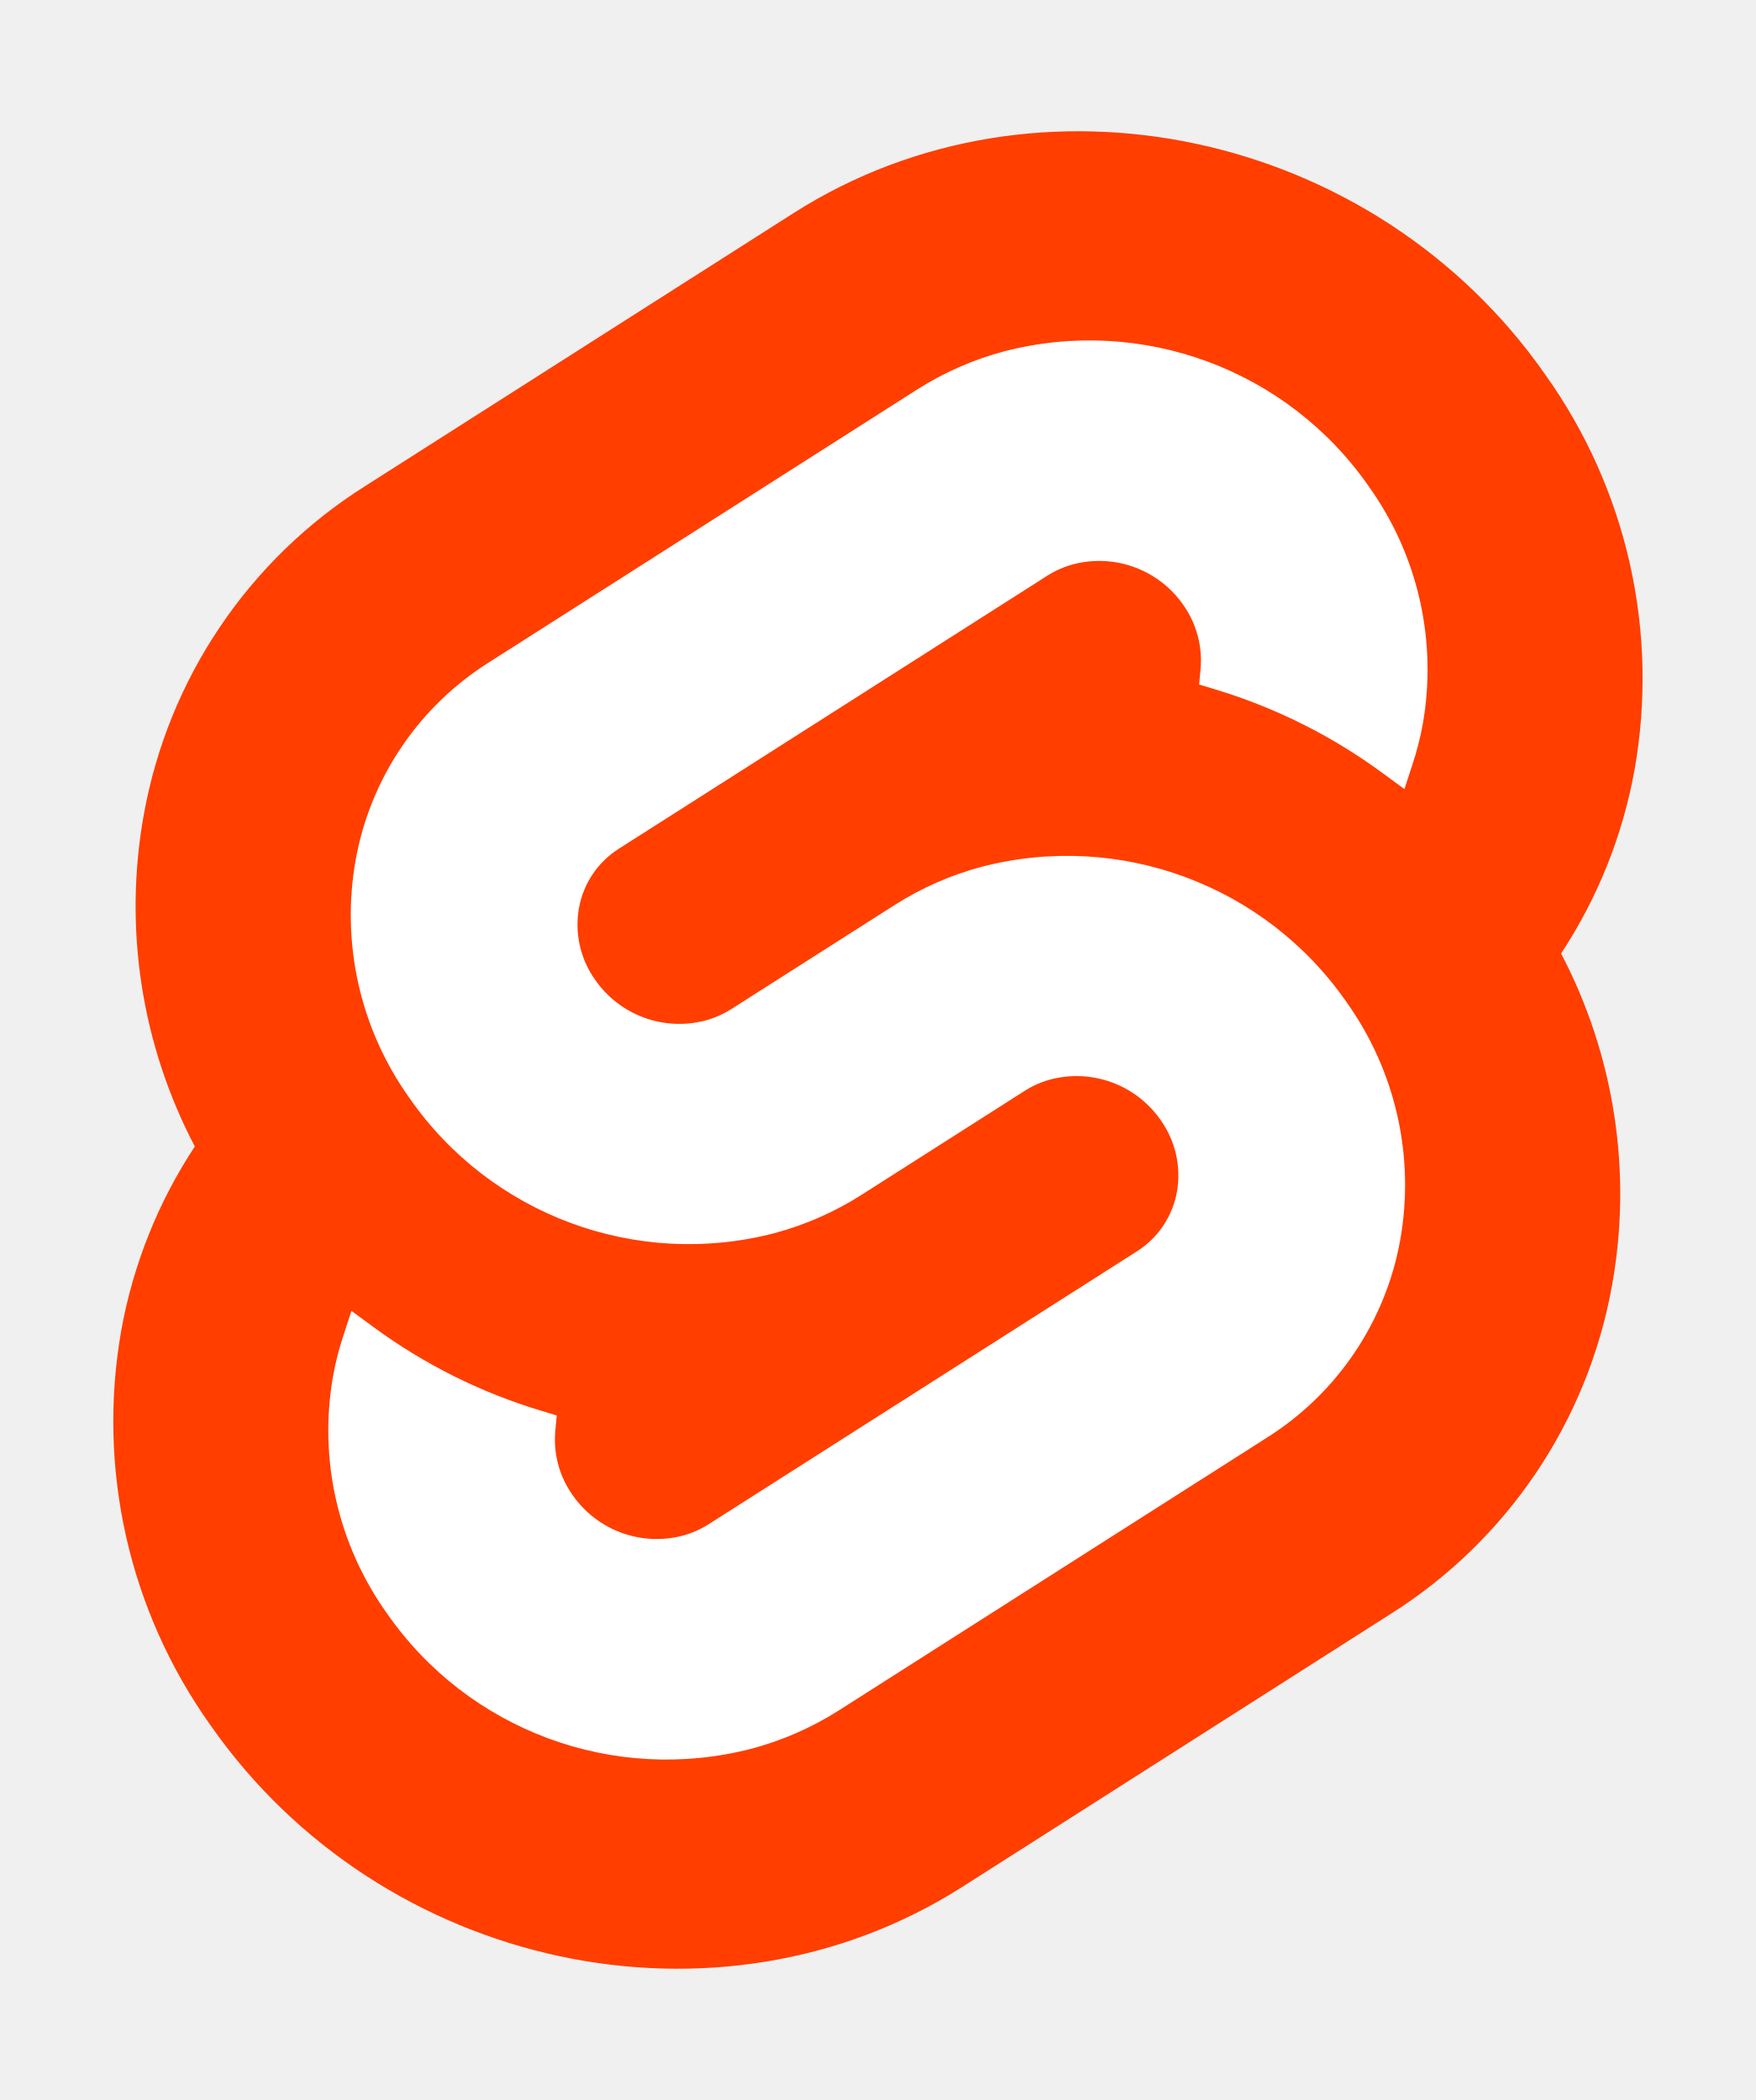
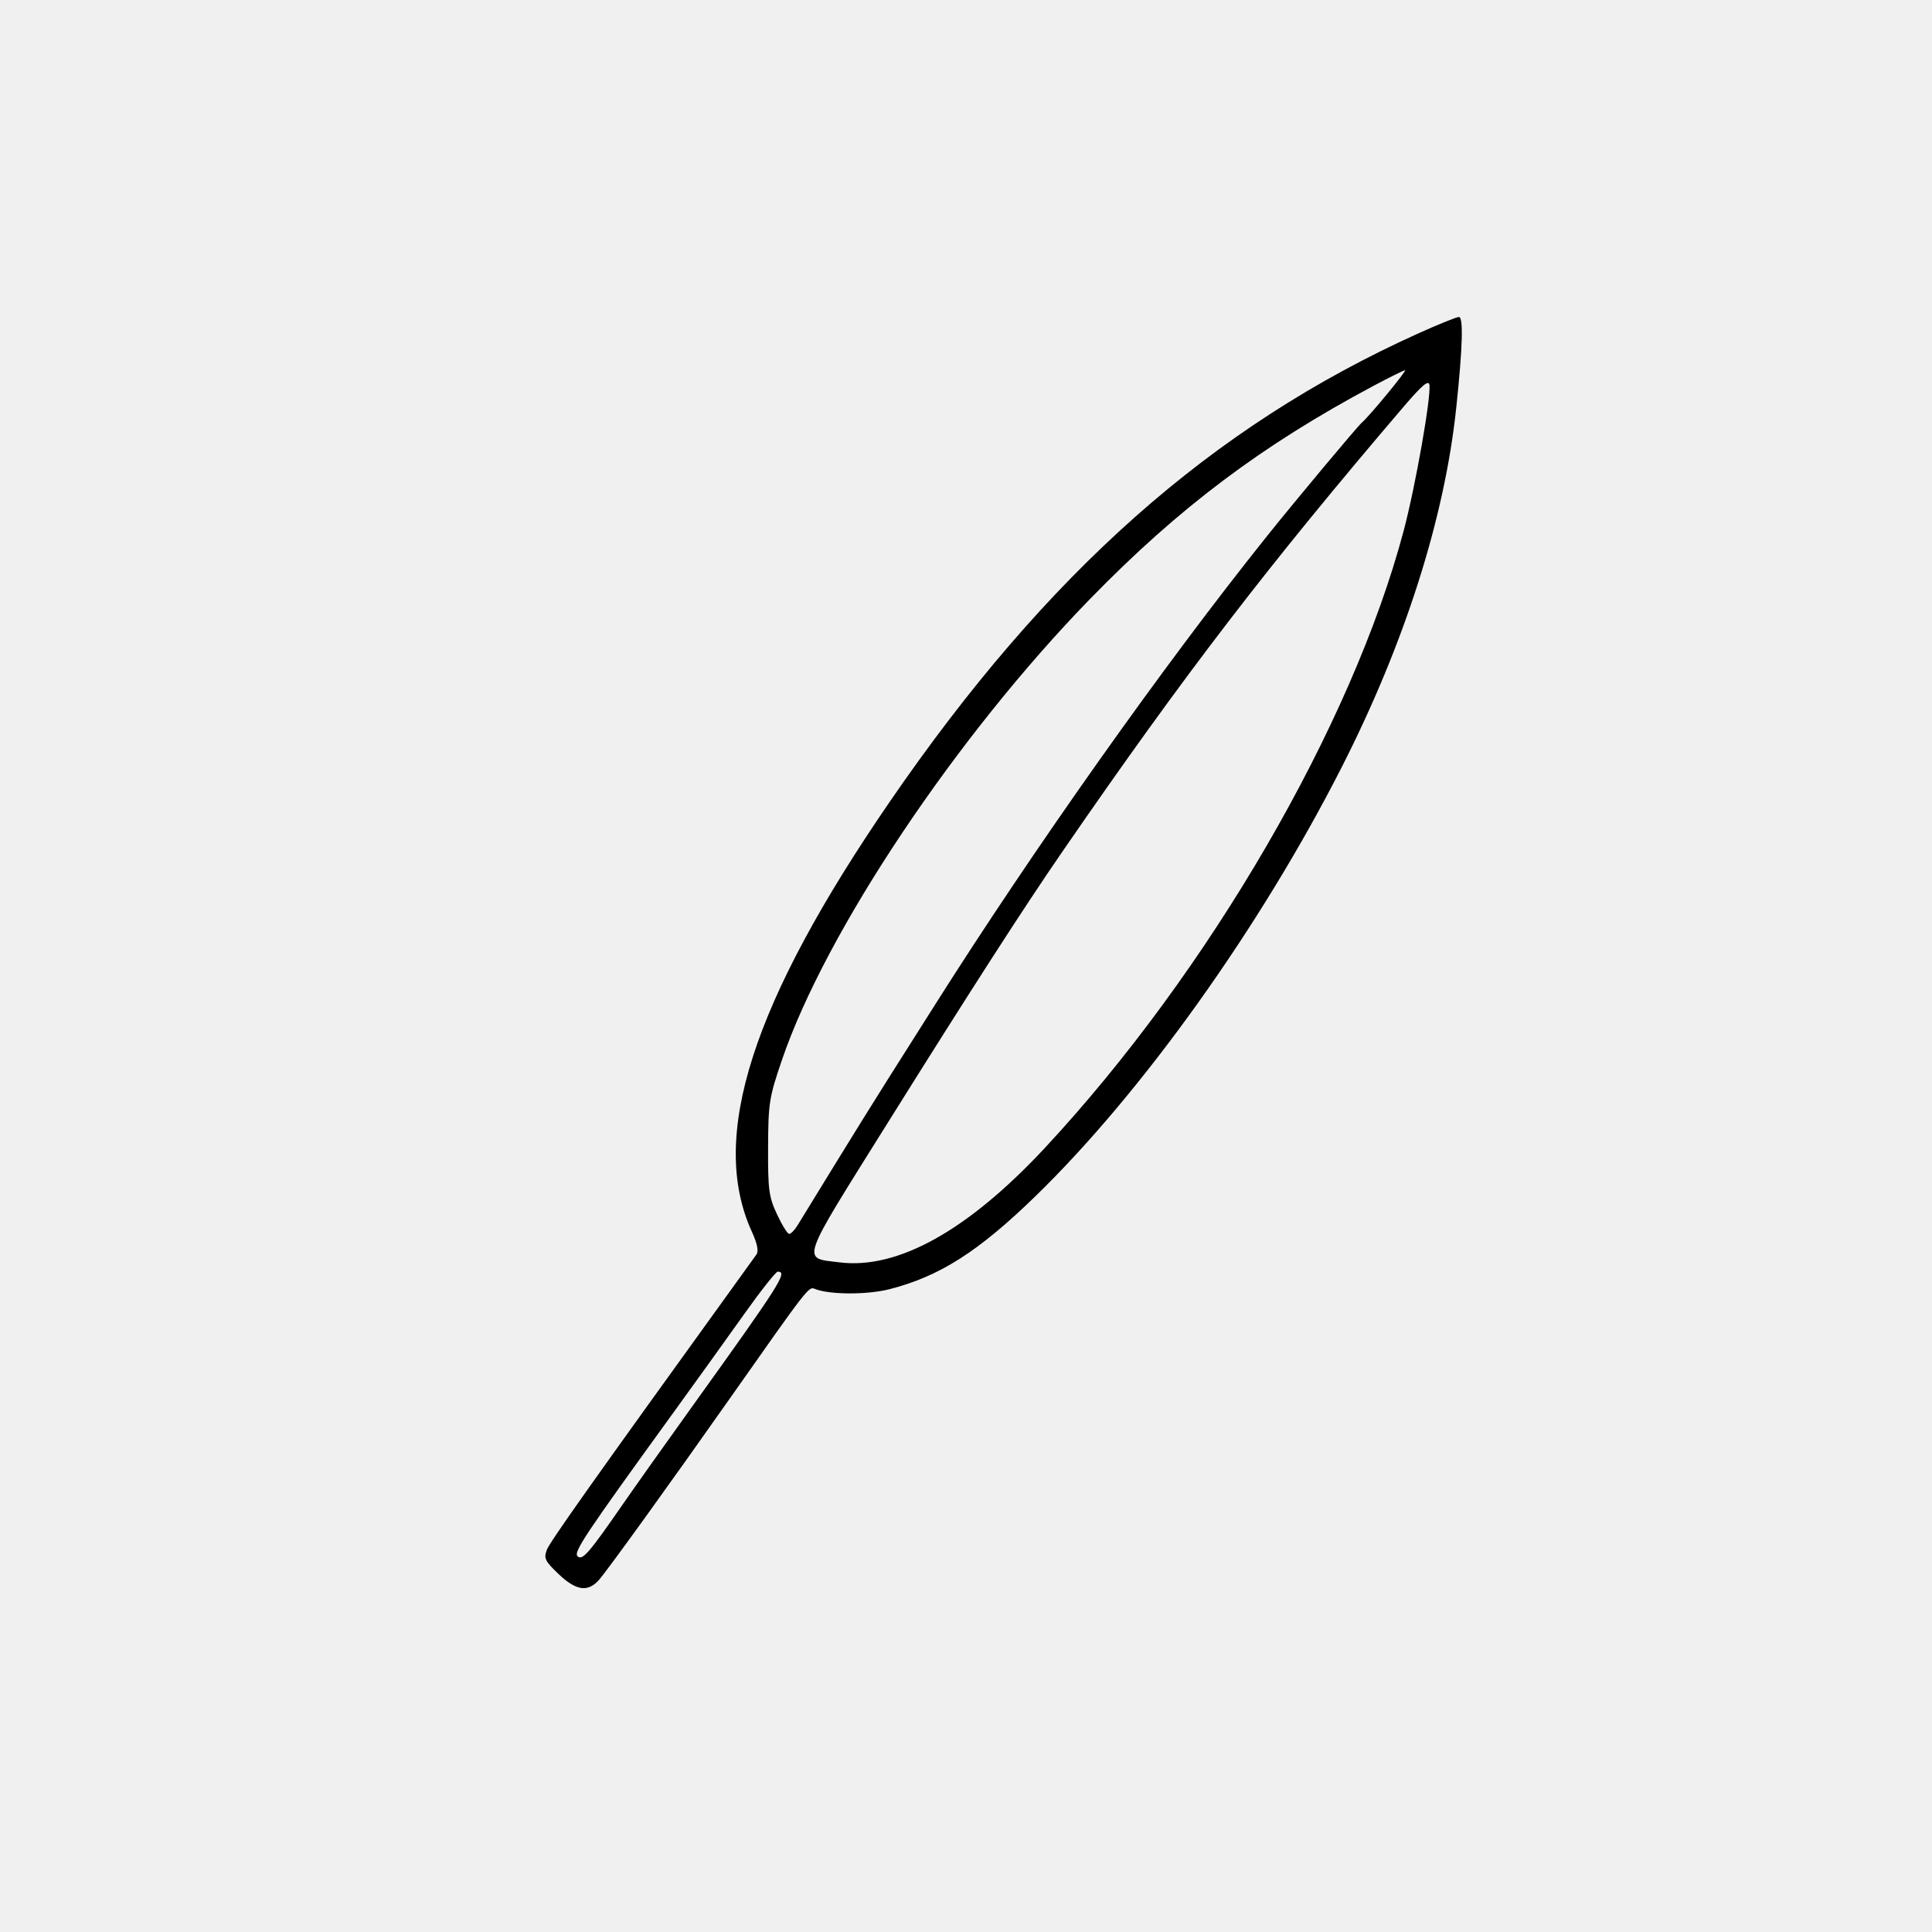
- <svg xmlns="http://www.w3.org/2000/svg" width="107" height="128" viewBox="0 0 107 128">
-   <path d="M94.157 22.819c-10.4-14.885-30.94-19.297-45.792-9.835L22.282 29.608A29.92 29.92 0 0 0 8.764 49.65a31.5 31.5 0 0 0 3.108 20.231 30 30 0 0 0-4.477 11.183 31.9 31.9 0 0 0 5.448 24.116c10.402 14.887 30.942 19.297 45.791 9.835l26.083-16.624A29.92 29.92 0 0 0 98.235 78.35a31.53 31.53 0 0 0-3.105-20.232 30 30 0 0 0 4.474-11.182 31.88 31.88 0 0 0-5.447-24.116" style="fill:#ff3e00" />
-   <path d="M45.817 106.582a20.72 20.72 0 0 1-22.237-8.243 19.17 19.17 0 0 1-3.277-14.503 18 18 0 0 1 .624-2.435l.49-1.498 1.337.981a33.6 33.6 0 0 0 10.203 5.098l.97.294-.09.968a5.85 5.85 0 0 0 1.052 3.878 6.24 6.24 0 0 0 6.695 2.485 5.8 5.8 0 0 0 1.603-.704L69.27 76.28a5.43 5.43 0 0 0 2.45-3.631 5.8 5.8 0 0 0-.987-4.371 6.24 6.24 0 0 0-6.698-2.487 5.7 5.7 0 0 0-1.6.704l-9.953 6.345a19 19 0 0 1-5.296 2.326 20.72 20.72 0 0 1-22.237-8.243 19.17 19.17 0 0 1-3.277-14.502 17.99 17.99 0 0 1 8.13-12.052l26.081-16.623a19 19 0 0 1 5.3-2.329 20.72 20.72 0 0 1 22.237 8.243 19.17 19.17 0 0 1 3.277 14.503 18 18 0 0 1-.624 2.435l-.49 1.498-1.337-.98a33.6 33.6 0 0 0-10.203-5.1l-.97-.294.09-.968a5.86 5.86 0 0 0-1.052-3.878 6.24 6.24 0 0 0-6.696-2.485 5.8 5.8 0 0 0-1.602.704L37.73 51.72a5.42 5.42 0 0 0-2.449 3.63 5.79 5.79 0 0 0 .986 4.372 6.24 6.24 0 0 0 6.698 2.486 5.8 5.8 0 0 0 1.602-.704l9.952-6.342a19 19 0 0 1 5.295-2.328 20.72 20.72 0 0 1 22.237 8.242 19.17 19.17 0 0 1 3.277 14.503 18 18 0 0 1-8.13 12.053l-26.081 16.622a19 19 0 0 1-5.3 2.328" style="fill:#fff" />
+ <svg xmlns="http://www.w3.org/2000/svg" width="512" height="512" viewBox="0 0 512 512">
+   <path fill-rule="evenodd" d="M375.898 88.34c-54.777 24.703-98.411 63.365-140.127 124.16-36.485 53.172-47.941 88.835-36.561 113.817 1.488 3.265 1.888 5.248 1.242 6.154-.523.735-3.014 4.192-5.534 7.683-37.607 52.086-49.191 68.434-50.001 70.564-.854 2.247-.492 2.996 3.1 6.413 4.639 4.413 7.721 4.881 10.666 1.619 2.087-2.312 18.631-25.245 34.807-48.25 20.778-29.549 20.816-29.598 22.443-28.935 3.831 1.563 13.863 1.603 19.807.08 13.265-3.398 23.523-9.931 38.62-24.596 28.315-27.503 59.555-71.236 81.112-113.549 16.762-32.902 27.37-66.162 30.457-95.5 1.693-16.097 1.92-24.001.687-23.995-.614.003-5.437 1.953-10.718 4.335M364 102.248c-29.584 15.772-51.526 32.26-75.022 56.374-35.484 36.418-70.118 88.21-81.74 122.234-3.404 9.966-3.639 11.445-3.687 23.218-.046 11.271.2 13.109 2.37 17.75 1.331 2.847 2.784 5.176 3.227 5.176s1.432-1.012 2.197-2.25 5.115-8.325 9.666-15.75 10.983-17.775 14.294-23 8.721-13.775 12.023-19c26.529-41.977 60.939-90.58 88.498-125 7.672-9.582 23.964-29.074 25.074-30 1.936-1.614 12.126-13.979 11.435-13.875-.459.069-4.21 1.924-8.335 4.123m8 5.505c-36.02 42.171-58.223 71.115-90.327 117.747-10.374 15.068-24.088 36.359-46.377 72-23.643 37.805-22.941 35.776-12.817 37.041 15.433 1.928 34.068-8.463 54.447-30.36 43.393-46.626 81.352-111.924 95.062-163.529 3.128-11.772 7.331-35.634 6.816-38.698-.224-1.335-2.013.19-6.804 5.799M197.214 348.25a4265 4265 0 0 1-18.139 25.25c-24.17 33.367-27.15 37.826-26.01 38.925 1.263 1.218 2.986-.764 11.988-13.784 3.096-4.478 11.505-16.326 18.686-26.33C206.895 340.053 208.829 337 206.106 337c-.492 0-4.493 5.063-8.892 11.25" />
</svg>
